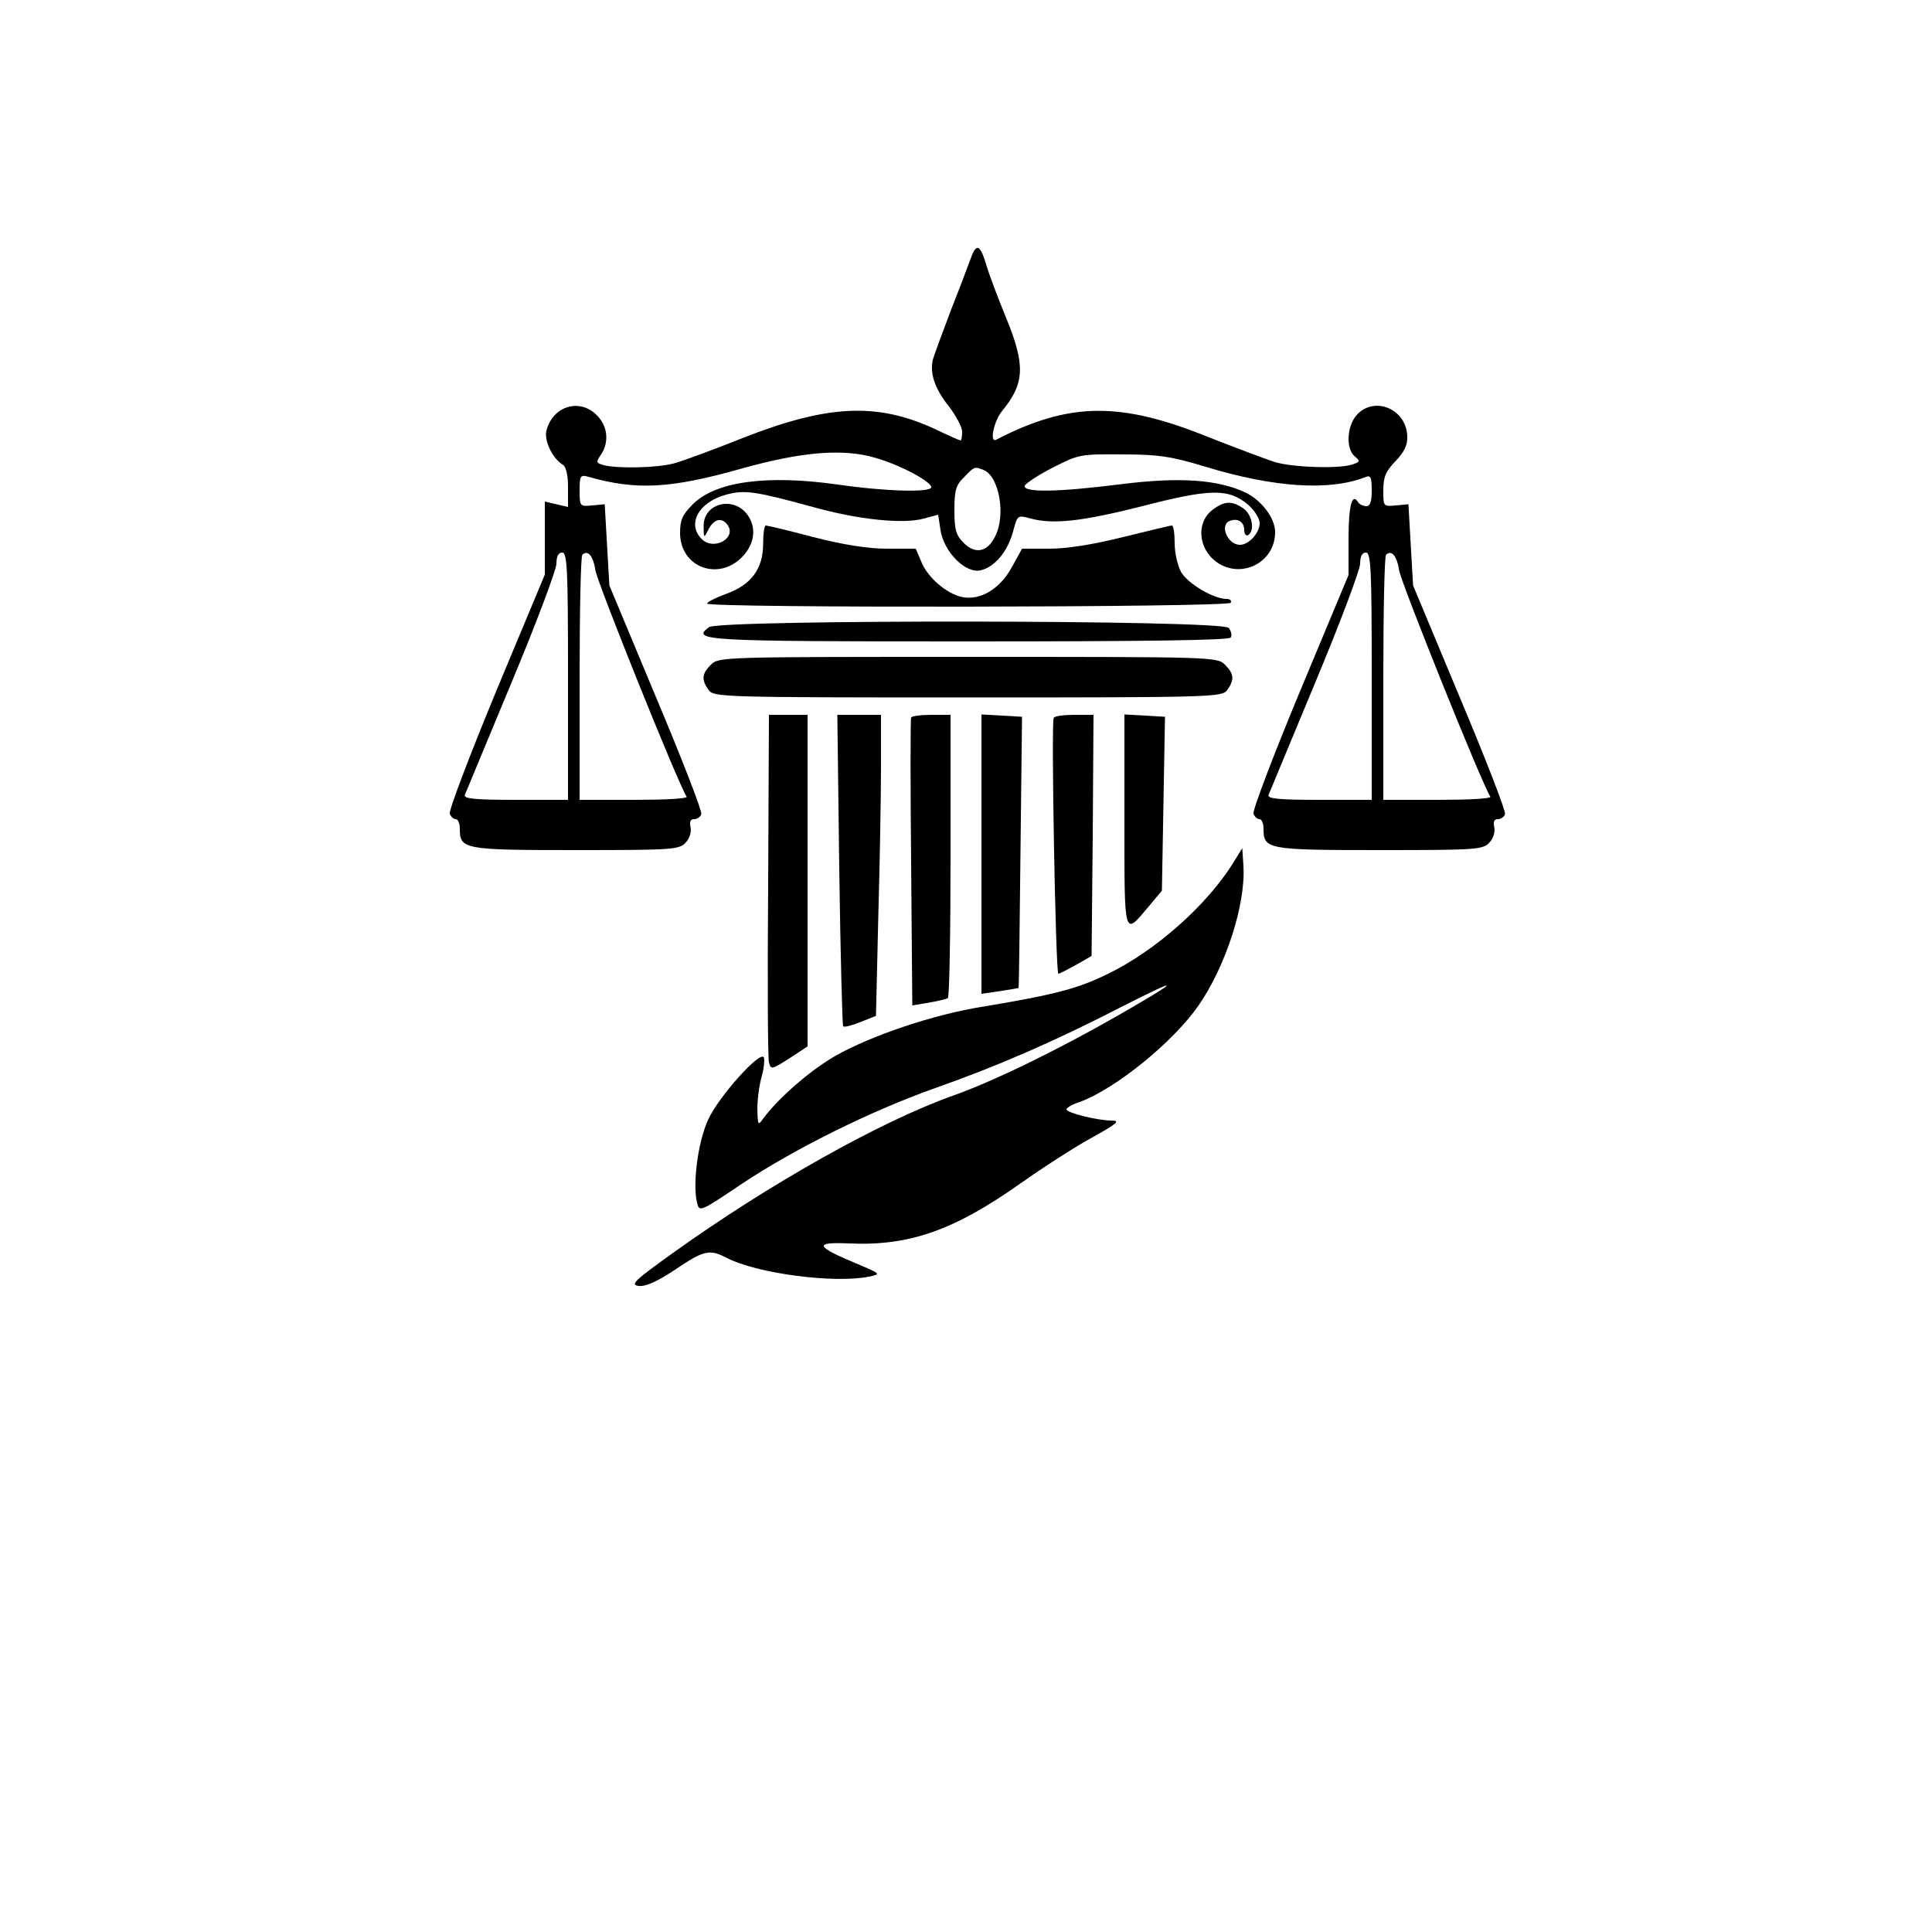
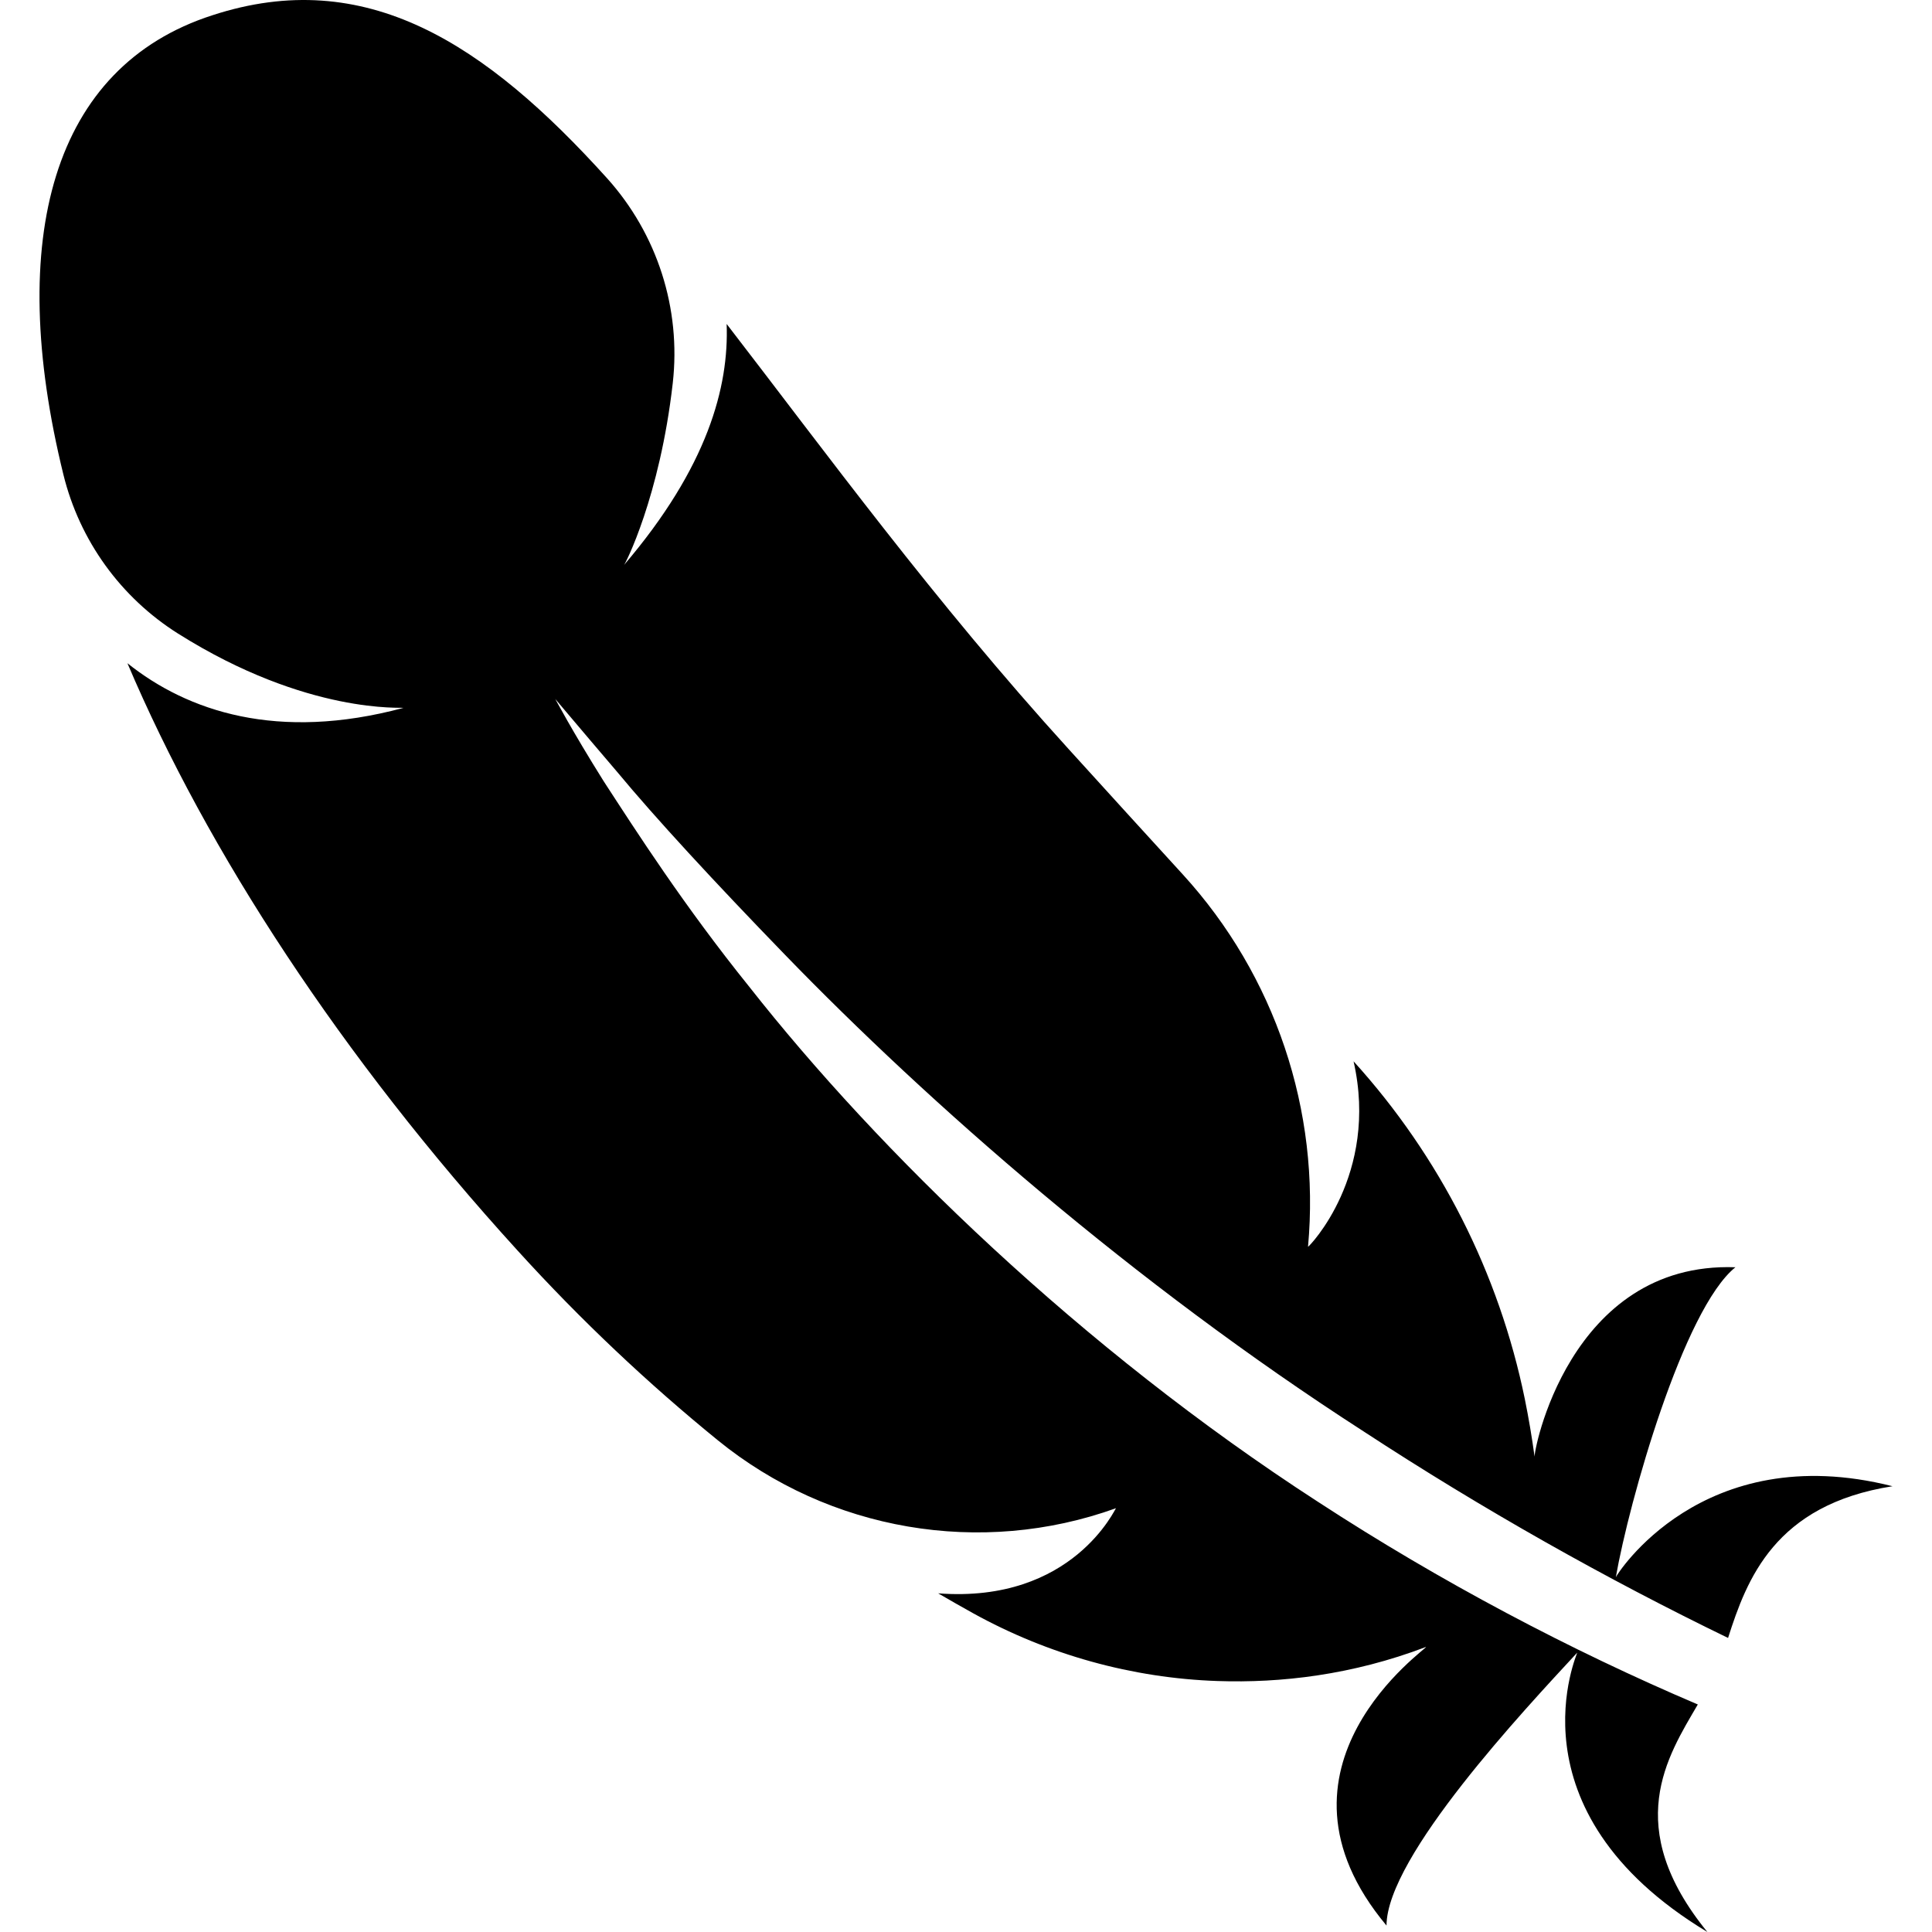
- <svg xmlns="http://www.w3.org/2000/svg" version="1.0" width="700px" height="700px" viewBox="0 0 500 500" preserveAspectRatio="xMidYMid meet">
-   <g transform="translate(0,500) scale(0.1,-0.1)" fill="#000000" stroke="none">
-     <path d="M2513 4333 c-6 -16 -28 -75 -51 -133 -22 -58 -43 -115 -47 -128 -10 -35 3 -77 41 -124 18 -24 34 -53 34 -65 0 -13 -2 -23 -4 -23 -2 0 -32 13 -67 30 -150 69 -277 63 -498 -24 -75 -30 -154 -59 -176 -65 -43 -12 -146 -14 -182 -5 -21 6 -21 8 -8 27 22 32 18 74 -10 102 -45 46 -115 24 -131 -40 -6 -26 16 -72 43 -88 8 -5 13 -27 13 -58 l0 -51 -30 7 -30 7 0 -94 0 -95 -126 -302 c-69 -167 -123 -309 -120 -317 3 -8 10 -14 16 -14 5 0 10 -11 10 -24 0 -54 8 -56 299 -56 254 0 269 1 286 20 10 11 15 28 12 40 -3 13 0 20 9 20 8 0 17 6 19 13 3 6 -50 143 -117 302 l-121 290 -6 105 -6 105 -32 -3 c-32 -3 -33 -3 -33 39 0 38 2 41 23 35 123 -35 211 -31 395 21 157 44 264 53 348 28 63 -18 144 -61 144 -76 0 -14 -118 -11 -242 7 -184 26 -316 8 -375 -51 -27 -27 -33 -41 -33 -74 0 -90 101 -127 163 -60 30 33 35 73 12 106 -36 51 -116 31 -114 -30 0 -30 1 -30 11 -10 14 29 34 35 49 17 29 -35 -33 -71 -65 -39 -39 39 -8 96 64 115 47 13 77 8 220 -31 120 -34 238 -46 291 -31 l37 10 6 -40 c9 -57 65 -113 104 -104 37 9 70 49 84 101 11 42 12 42 42 34 59 -17 134 -9 292 31 178 46 223 46 274 4 17 -15 30 -36 30 -48 0 -25 -28 -56 -51 -56 -32 0 -54 52 -26 62 20 8 37 -3 37 -23 0 -11 5 -17 10 -14 18 11 11 53 -12 69 -30 21 -50 20 -82 -5 -36 -29 -36 -86 0 -123 62 -61 164 -19 164 67 0 36 -35 82 -76 102 -72 34 -170 41 -322 22 -166 -21 -255 -22 -250 -4 3 6 35 28 73 47 66 34 71 35 179 34 94 0 127 -5 216 -32 178 -54 320 -63 413 -27 14 6 17 1 17 -34 0 -29 -4 -41 -14 -41 -8 0 -18 5 -21 10 -16 26 -25 -9 -25 -94 l0 -94 -126 -302 c-69 -166 -123 -308 -120 -316 3 -8 10 -14 16 -14 5 0 10 -11 10 -24 0 -54 8 -56 299 -56 254 0 269 1 286 20 10 11 15 28 12 40 -3 13 0 20 9 20 8 0 17 6 19 13 3 6 -50 143 -117 302 l-121 290 -6 105 -6 105 -32 -3 c-33 -3 -33 -3 -33 39 0 35 6 49 32 76 22 23 31 41 30 64 -2 70 -84 105 -130 56 -26 -28 -30 -88 -6 -108 14 -12 14 -14 -3 -20 -31 -13 -156 -9 -203 5 -25 8 -102 37 -173 65 -228 92 -359 91 -549 -7 -18 -9 -6 49 16 75 58 71 60 118 10 240 -20 49 -43 109 -51 136 -16 54 -26 59 -40 20z m32 -549 c41 -16 59 -118 30 -173 -20 -40 -51 -46 -81 -16 -20 20 -24 34 -24 85 0 51 4 65 25 85 27 28 27 28 50 19z m-1075 -534 l0 -320 -136 0 c-105 0 -135 3 -131 13 3 6 57 138 121 291 64 153 116 292 116 307 0 19 5 29 15 29 13 0 15 -42 15 -320z m71 274 c4 -30 213 -550 236 -586 2 -5 -59 -8 -136 -8 l-141 0 0 313 c0 173 3 317 7 321 14 14 28 -2 34 -40z m2009 -274 l0 -320 -136 0 c-105 0 -135 3 -131 13 3 6 57 138 121 291 64 153 116 292 116 307 0 19 5 29 15 29 13 0 15 -42 15 -320z m71 274 c4 -30 213 -550 236 -586 2 -5 -59 -8 -136 -8 l-141 0 0 313 c0 173 3 317 7 321 14 14 28 -2 34 -40z" />
-     <path d="M1975 3593 c0 -65 -31 -107 -96 -130 -27 -10 -49 -21 -49 -25 0 -12 1348 -10 1355 2 3 6 -2 10 -11 10 -33 0 -99 39 -117 69 -9 16 -17 49 -17 75 0 25 -3 46 -7 46 -5 0 -61 -14 -127 -30 -76 -19 -144 -30 -190 -30 l-71 0 -27 -49 c-31 -56 -82 -86 -129 -76 -40 9 -89 51 -105 92 l-14 33 -74 0 c-50 0 -113 10 -191 30 -64 17 -119 30 -123 30 -4 0 -7 -21 -7 -47z" />
-     <path d="M1835 3377 c-47 -35 -18 -37 670 -37 457 0 676 3 680 10 4 6 1 17 -5 25 -18 21 -1316 22 -1345 2z" />
-     <path d="M1840 3280 c-24 -24 -25 -39 -6 -66 14 -18 33 -19 671 -19 638 0 657 1 671 19 19 27 18 42 -6 66 -20 20 -33 20 -665 20 -632 0 -645 0 -665 -20z" />
-     <path d="M1988 2711 c-2 -242 -1 -449 2 -460 5 -20 7 -19 53 10 l47 31 0 429 0 429 -50 0 -50 0 -2 -439z" />
-     <path d="M2172 2750 c3 -220 8 -403 10 -406 3 -3 23 2 45 11 l40 16 6 256 c4 141 7 316 7 390 l0 133 -56 0 -57 0 5 -400z" />
-     <path d="M2358 3143 c-2 -5 -2 -174 0 -376 l3 -369 42 7 c23 4 45 9 50 12 4 2 7 168 7 369 l0 364 -49 0 c-28 0 -51 -3 -53 -7z" />
-     <path d="M2540 2789 l0 -361 48 7 c26 4 48 8 48 8 1 1 3 160 5 352 l4 350 -52 3 -53 3 0 -362z" />
-     <path d="M2727 3142 c-7 -11 5 -662 12 -662 3 0 24 11 46 23 l40 23 3 312 2 312 -49 0 c-28 0 -52 -3 -54 -8z" />
-     <path d="M2910 2876 c0 -305 -2 -299 62 -223 l35 42 4 225 4 225 -52 3 -53 3 0 -275z" />
-     <path d="M3191 2766 c-69 -110 -201 -227 -325 -287 -78 -38 -136 -53 -321 -84 -128 -20 -290 -75 -382 -127 -65 -37 -148 -109 -188 -163 -13 -19 -14 -17 -15 25 0 25 5 62 11 83 6 21 8 44 6 50 -8 21 -117 -101 -144 -160 -27 -58 -41 -168 -29 -216 6 -24 7 -24 117 50 137 91 333 188 499 247 157 55 307 120 480 209 163 83 159 74 -10 -23 -156 -89 -320 -169 -425 -206 -185 -66 -473 -227 -724 -407 -99 -71 -111 -82 -88 -85 18 -2 47 11 94 42 74 50 89 54 133 31 79 -41 278 -67 369 -49 32 7 31 7 -35 35 -105 44 -108 55 -16 51 155 -7 271 34 441 154 61 43 146 98 189 121 63 35 72 43 49 43 -36 0 -117 20 -117 29 0 4 15 13 34 19 93 34 242 155 308 250 71 103 122 262 116 361 l-3 46 -24 -39z" />
+ <svg xmlns="http://www.w3.org/2000/svg" fill="#000000" height="200px" width="200px" version="1.1" id="Capa_1" viewBox="0 0 484.42 484.42" xml:space="preserve">
+   <g id="SVGRepo_bgCarrier" stroke-width="0" />
+   <g id="SVGRepo_tracerCarrier" stroke-linecap="round" stroke-linejoin="round" />
+   <g id="SVGRepo_iconCarrier">
+     <g>
+       <path d="M384.789,365.354c-0.692-5.075-1.52-9.932-2.466-14.578c-6.469-31.544-21.299-60.817-42.937-84.667 c6.452,28.411-11.2,46.561-11.419,46.502c3.125-34.128-8.259-68.021-31.366-93.324c-9.325-10.195-18.834-20.642-28.546-31.341 c-33.834-37.203-61.316-74.913-85.859-106.718c0.592,15.717-4.729,35.851-25.76,60.471c0.237-0.026,9.003-17.094,12.246-45.616 c2.129-18.706-3.885-37.421-16.485-51.407C121.675,10.859,91.693-8.744,53.231,3.833C13.2,16.736,1.308,59.69,15.901,119.013 c4.054,16.503,14.358,30.784,28.733,39.846c32.616,20.54,56.703,18.386,56.484,18.641c-31.535,8.461-54.102,0.835-69.169-11.208 c19.998,47.135,53.68,98.772,97.783,147.216c16.013,17.643,32.921,33.519,50.235,47.607c27.955,22.752,65.943,29.264,99.86,17.044 l0,0c-0.1-0.213-10.726,23.909-44.592,21.349c2.939,1.714,5.862,3.378,8.766,4.992c18.784,10.388,39.848,16.266,61.282,16.992 c15.811,0.541,33.749-1.494,52.262-8.546c0.726,0.152-43.224,30.032-9.899,69.854c0.052-17.348,34.745-54.289,47.803-68.41 c0.389-0.389-18.226,39.348,32.651,70.03c-21.536-26.408-10.051-43.968-2.399-57.049c-31.84-13.547-64.541-30.784-95.299-50.852 c-59.441-38.478-110.165-87.943-142.512-129.074c-16.435-20.405-28.225-38.807-36.518-51.551 c-8.091-12.914-12.128-20.65-12.146-20.633c0.017-0.017,5.608,6.68,15.456,18.208c9.662,11.648,24.322,27.533,42.228,46.012 c35.826,36.984,87.26,82.235,144.977,119.412c29.83,19.526,61.062,37.093,91.399,51.796c4.696-14.687,11.672-33.401,41.232-38.039 c-47.887-12.12-69.271,22.389-69.373,22.811c3.328-19.035,16.959-67.244,29.982-77.715 C393.235,316.244,384.3,364.856,384.789,365.354z" />
+     </g>
  </g>
</svg>
